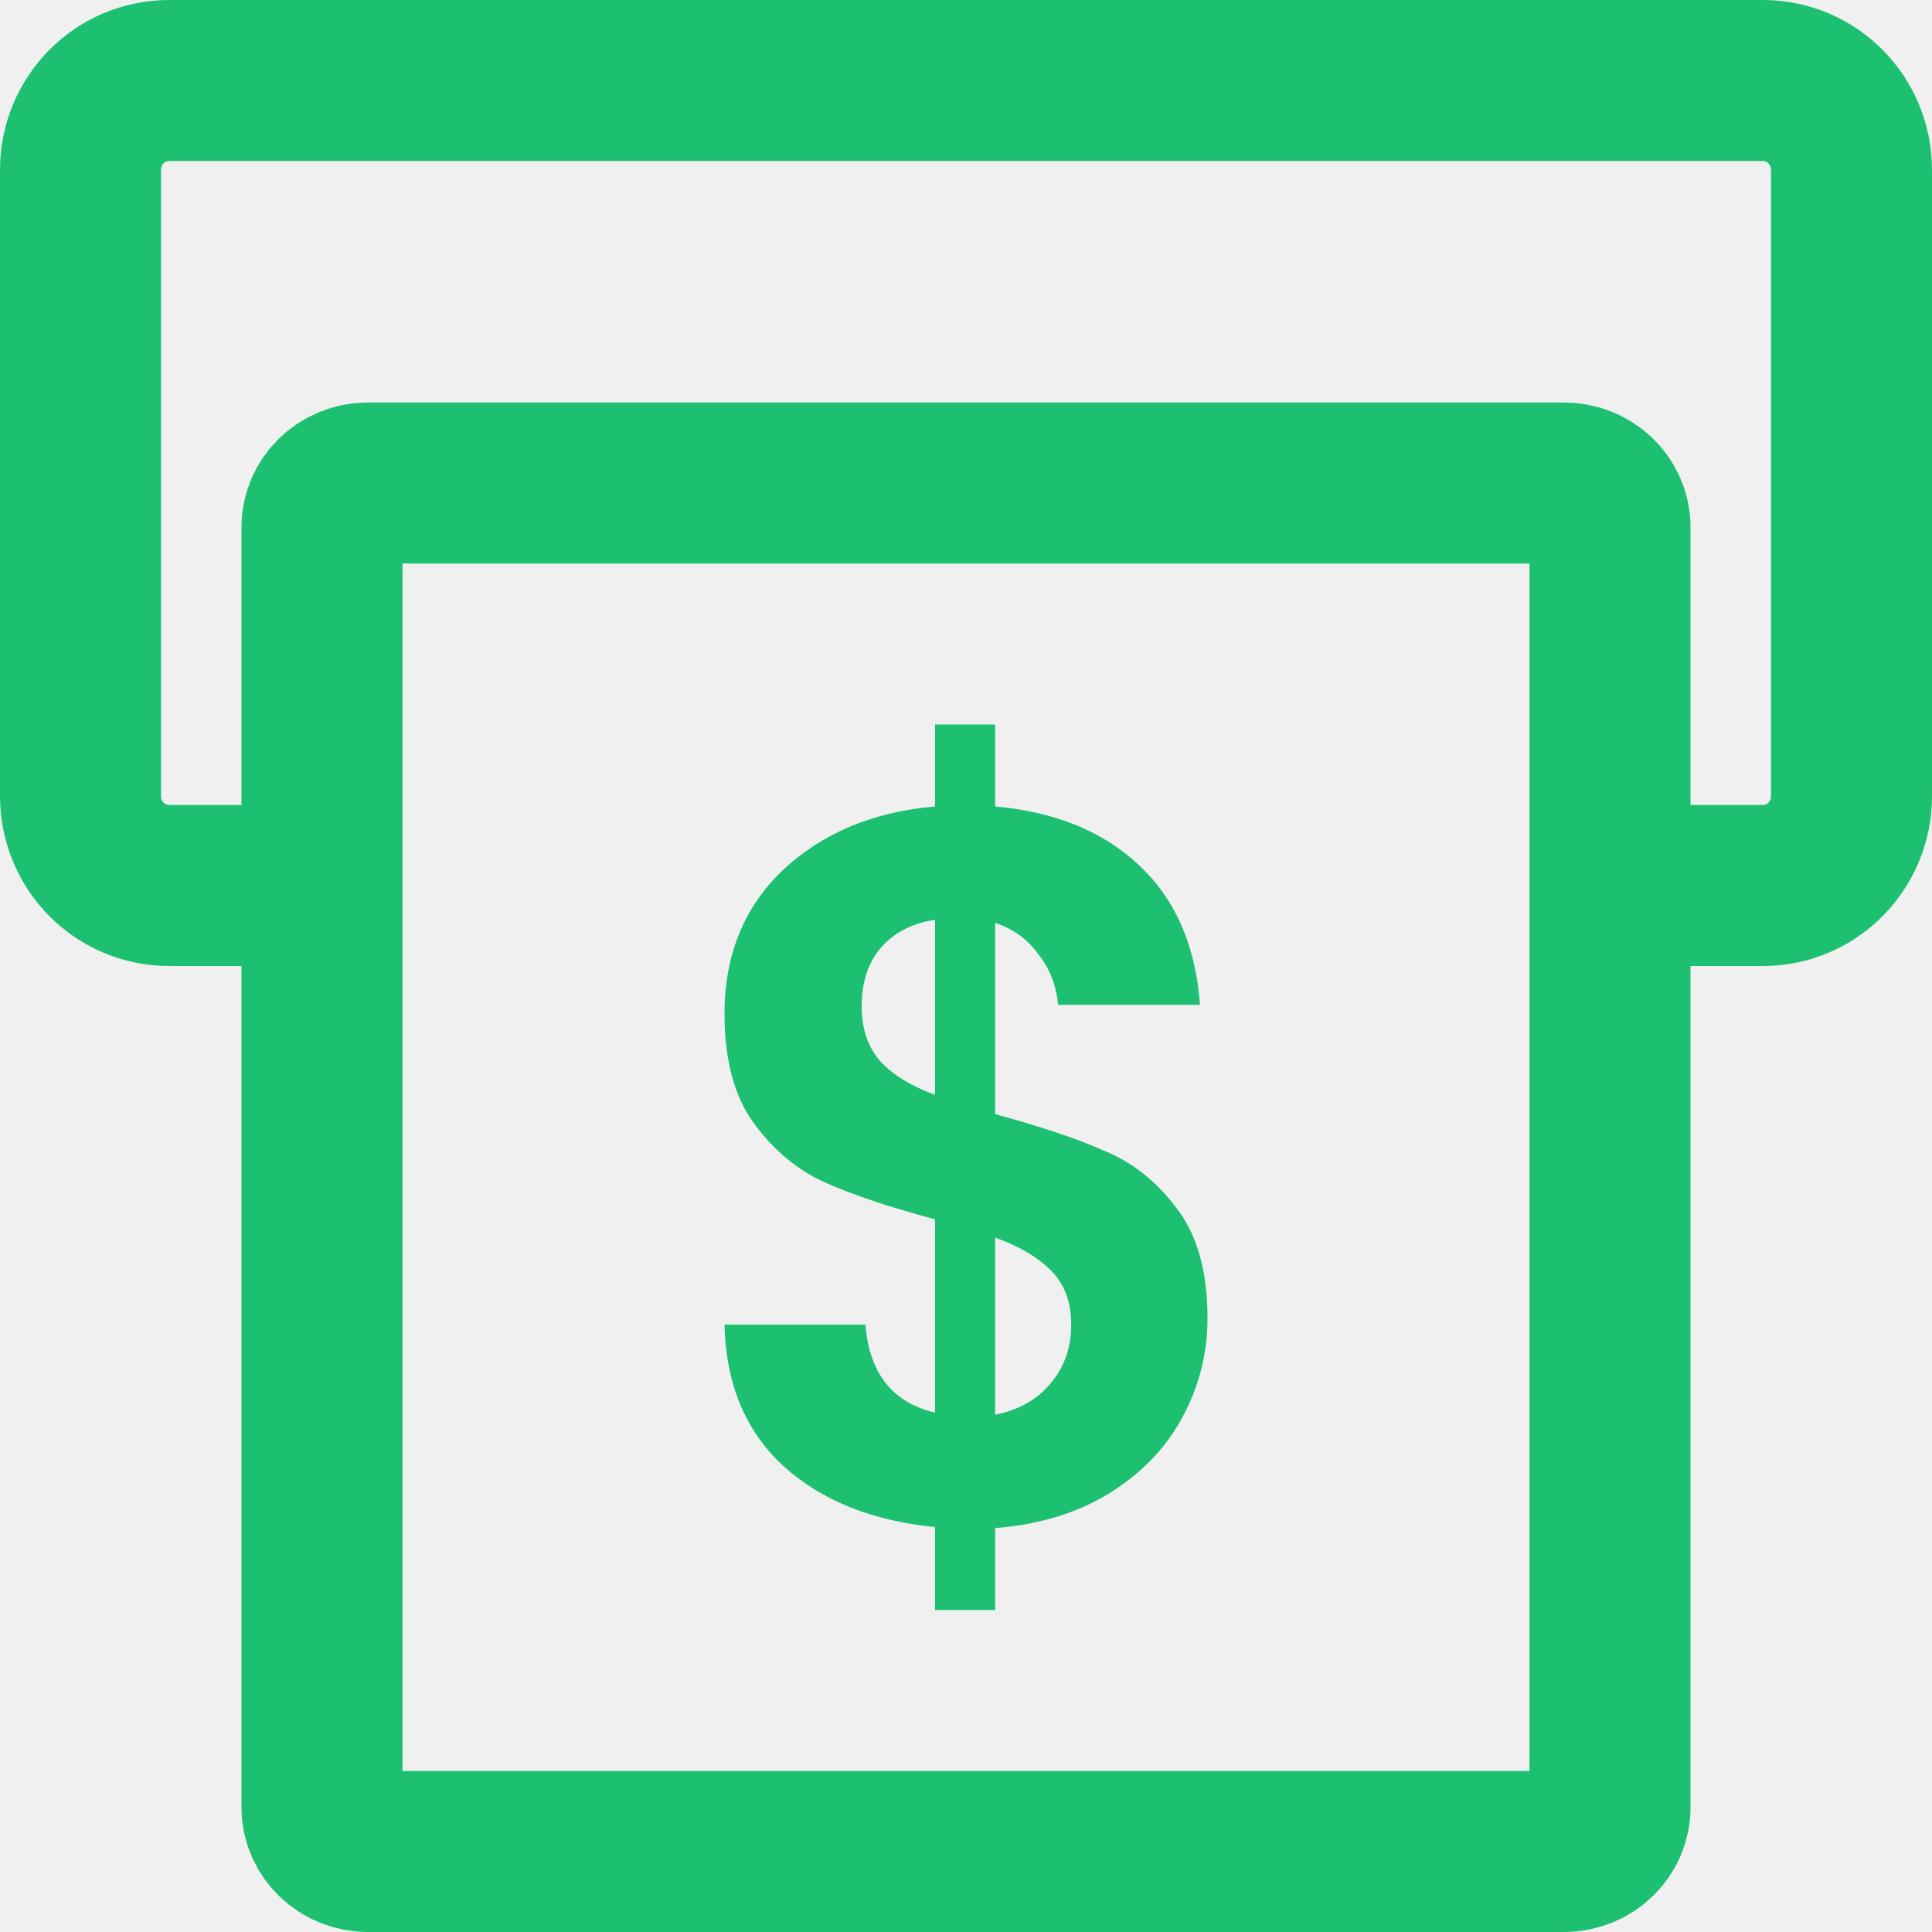
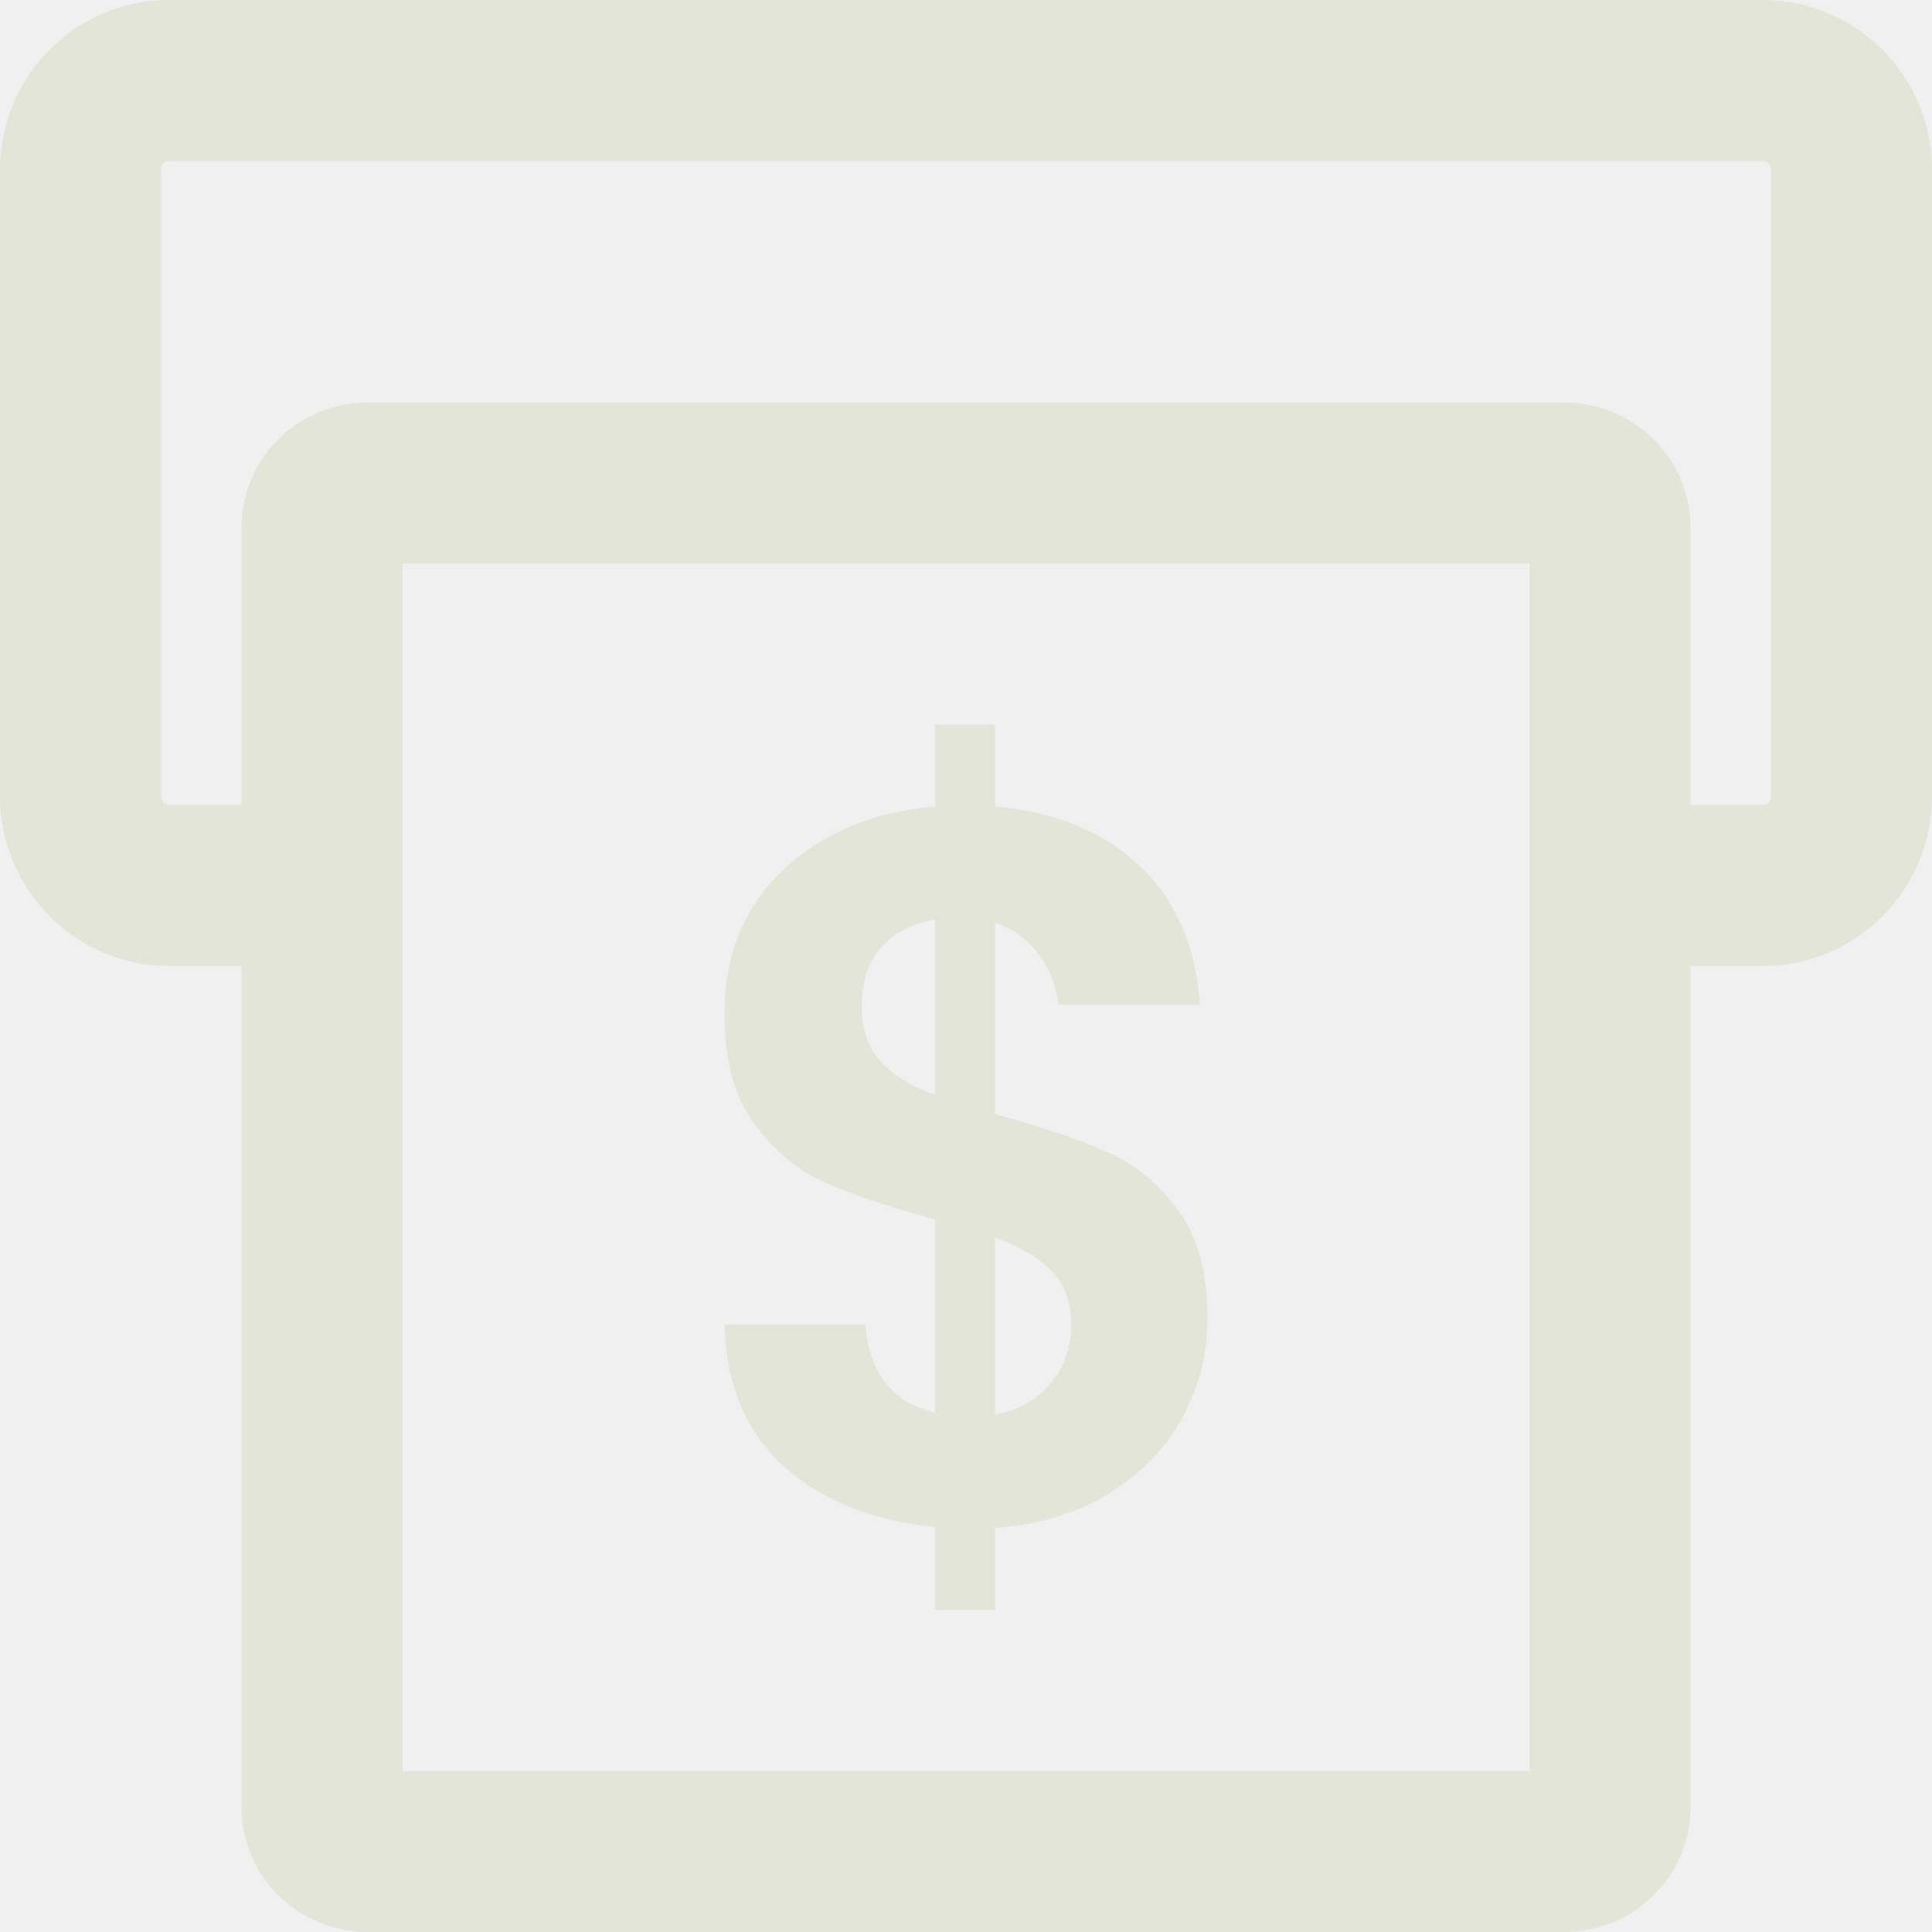
<svg xmlns="http://www.w3.org/2000/svg" width="24" height="24" viewBox="0 0 24 24" fill="none">
  <g clip-path="url(#clip0_1071_25635)">
-     <path d="M4.461 11H2.1C1.492 11 1 10.503 1 9.889V2.111C1 1.497 1.492 1 2.1 1H21.9C22.508 1 23 1.497 23 2.111V9.889C23 10.503 22.508 11 21.9 11H19.821" stroke="#1DC071" stroke-width="2" />
-     <path d="M19.429 6H4.571C4.256 6 4 6.246 4 6.548V22.452C4 22.755 4.256 23 4.571 23H19.429C19.744 23 20 22.755 20 22.452V6.548C20 6.246 19.744 6 19.429 6Z" stroke="#1DC071" stroke-width="2" />
-     <path d="M15 16.379C15 16.815 14.895 17.226 14.685 17.611C14.482 17.989 14.179 18.303 13.774 18.554C13.377 18.797 12.907 18.94 12.362 18.982V20H11.615V18.969C10.837 18.894 10.21 18.642 9.735 18.215C9.261 17.779 9.016 17.192 9 16.455H10.751C10.798 17.058 11.086 17.423 11.615 17.549V15.147C11.055 14.997 10.603 14.846 10.261 14.695C9.918 14.544 9.623 14.301 9.374 13.966C9.124 13.63 9 13.174 9 12.595C9 11.866 9.241 11.271 9.724 10.81C10.214 10.349 10.844 10.085 11.615 10.018V9H12.362V10.018C13.109 10.085 13.704 10.328 14.148 10.747C14.599 11.166 14.852 11.745 14.907 12.482H13.144C13.121 12.239 13.039 12.03 12.899 11.854C12.767 11.669 12.588 11.539 12.362 11.464V13.84C12.945 13.999 13.405 14.154 13.739 14.305C14.082 14.448 14.377 14.686 14.626 15.022C14.876 15.349 15 15.801 15 16.379ZM10.704 12.507C10.704 12.784 10.782 13.01 10.938 13.186C11.093 13.354 11.319 13.492 11.615 13.601V11.426C11.335 11.468 11.113 11.581 10.949 11.766C10.786 11.95 10.704 12.197 10.704 12.507ZM12.362 17.574C12.658 17.515 12.887 17.385 13.051 17.184C13.222 16.983 13.307 16.74 13.307 16.455C13.307 16.178 13.226 15.956 13.062 15.789C12.899 15.621 12.665 15.483 12.362 15.374V17.574Z" fill="#1DC071" />
+     <path d="M4.461 11H2.1C1.492 11 1 10.503 1 9.889V2.111C1 1.497 1.492 1 2.1 1H21.9C22.508 1 23 1.497 23 2.111V9.889C23 10.503 22.508 11 21.9 11H19.821" stroke="#e3e5d8" stroke-width="2" />
+     <path d="M19.429 6H4.571C4.256 6 4 6.246 4 6.548V22.452C4 22.755 4.256 23 4.571 23H19.429C19.744 23 20 22.755 20 22.452V6.548C20 6.246 19.744 6 19.429 6Z" stroke="#e3e5d8" stroke-width="2" />
+     <path d="M15 16.379C15 16.815 14.895 17.226 14.685 17.611C14.482 17.989 14.179 18.303 13.774 18.554C13.377 18.797 12.907 18.94 12.362 18.982V20H11.615V18.969C10.837 18.894 10.21 18.642 9.735 18.215C9.261 17.779 9.016 17.192 9 16.455H10.751C10.798 17.058 11.086 17.423 11.615 17.549V15.147C11.055 14.997 10.603 14.846 10.261 14.695C9.918 14.544 9.623 14.301 9.374 13.966C9.124 13.63 9 13.174 9 12.595C9 11.866 9.241 11.271 9.724 10.81C10.214 10.349 10.844 10.085 11.615 10.018V9H12.362V10.018C13.109 10.085 13.704 10.328 14.148 10.747C14.599 11.166 14.852 11.745 14.907 12.482H13.144C13.121 12.239 13.039 12.03 12.899 11.854C12.767 11.669 12.588 11.539 12.362 11.464V13.84C12.945 13.999 13.405 14.154 13.739 14.305C14.082 14.448 14.377 14.686 14.626 15.022C14.876 15.349 15 15.801 15 16.379ZM10.704 12.507C10.704 12.784 10.782 13.01 10.938 13.186C11.093 13.354 11.319 13.492 11.615 13.601V11.426C11.335 11.468 11.113 11.581 10.949 11.766C10.786 11.95 10.704 12.197 10.704 12.507ZM12.362 17.574C12.658 17.515 12.887 17.385 13.051 17.184C13.222 16.983 13.307 16.74 13.307 16.455C13.307 16.178 13.226 15.956 13.062 15.789C12.899 15.621 12.665 15.483 12.362 15.374V17.574Z" fill="#e3e5d8" />
  </g>
  <defs>
    <clipPath id="clip0_1071_25635">
      <rect width="24" height="24" fill="white" />
    </clipPath>
  </defs>
</svg>
